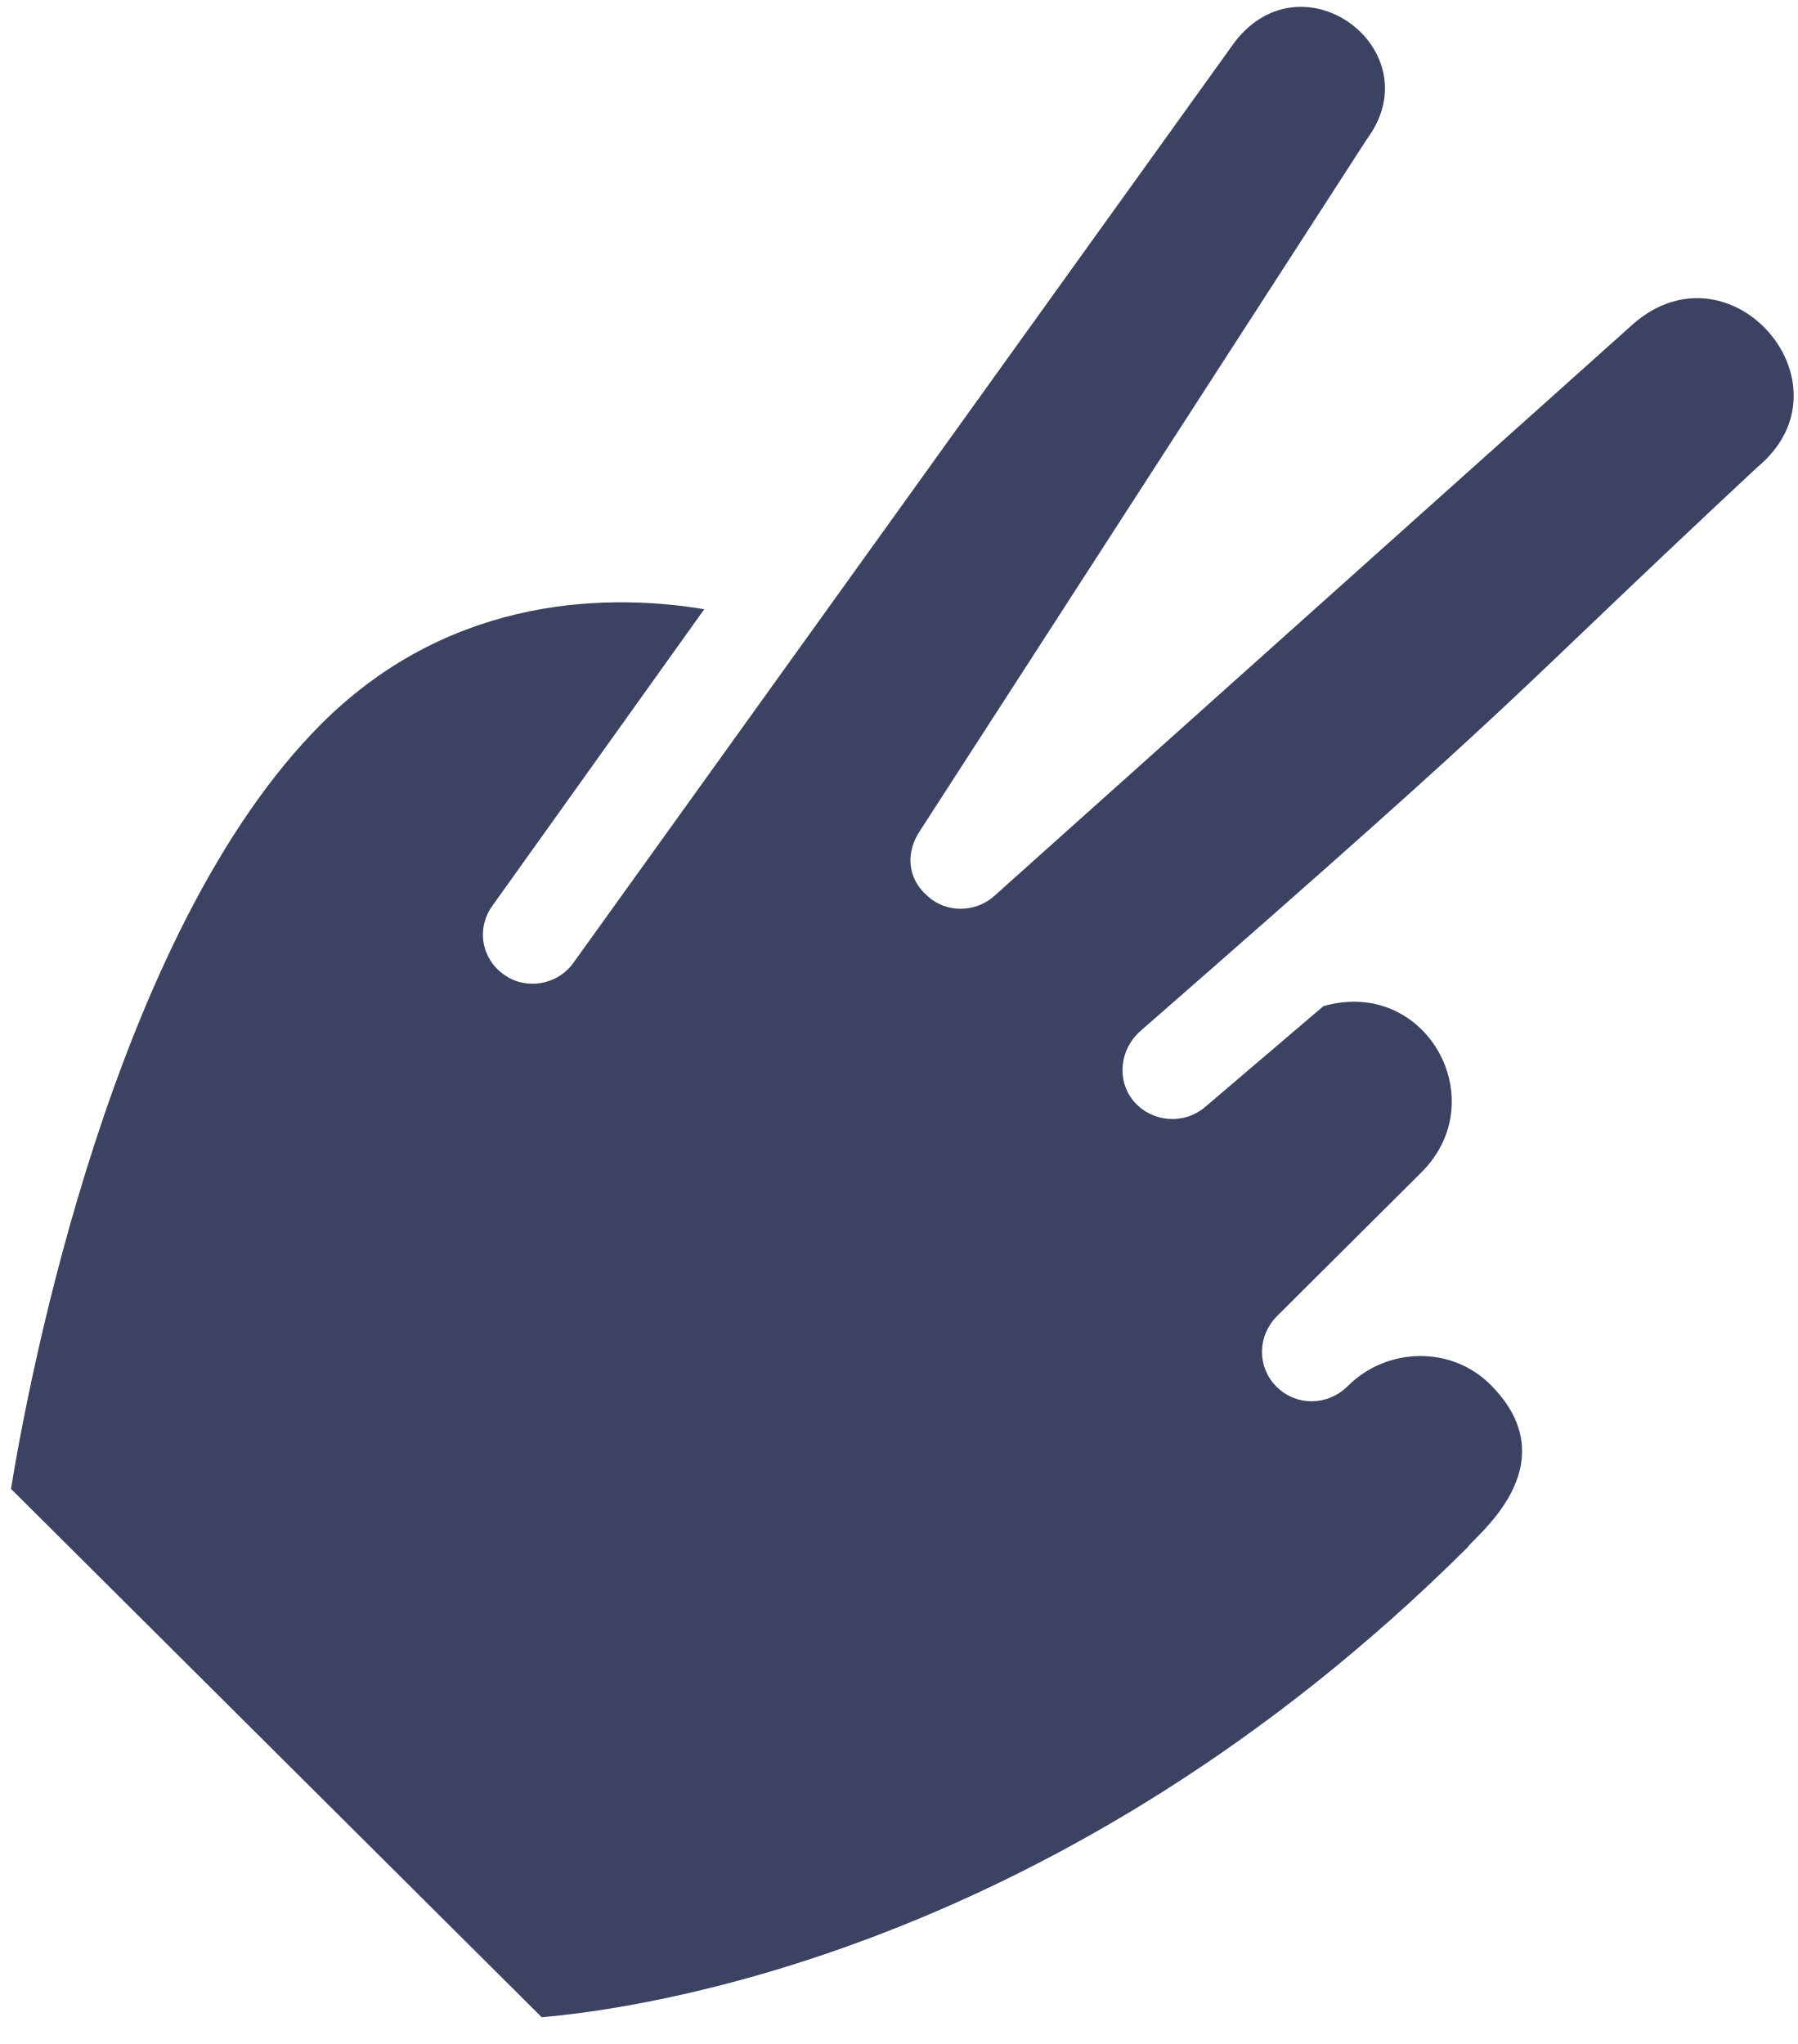
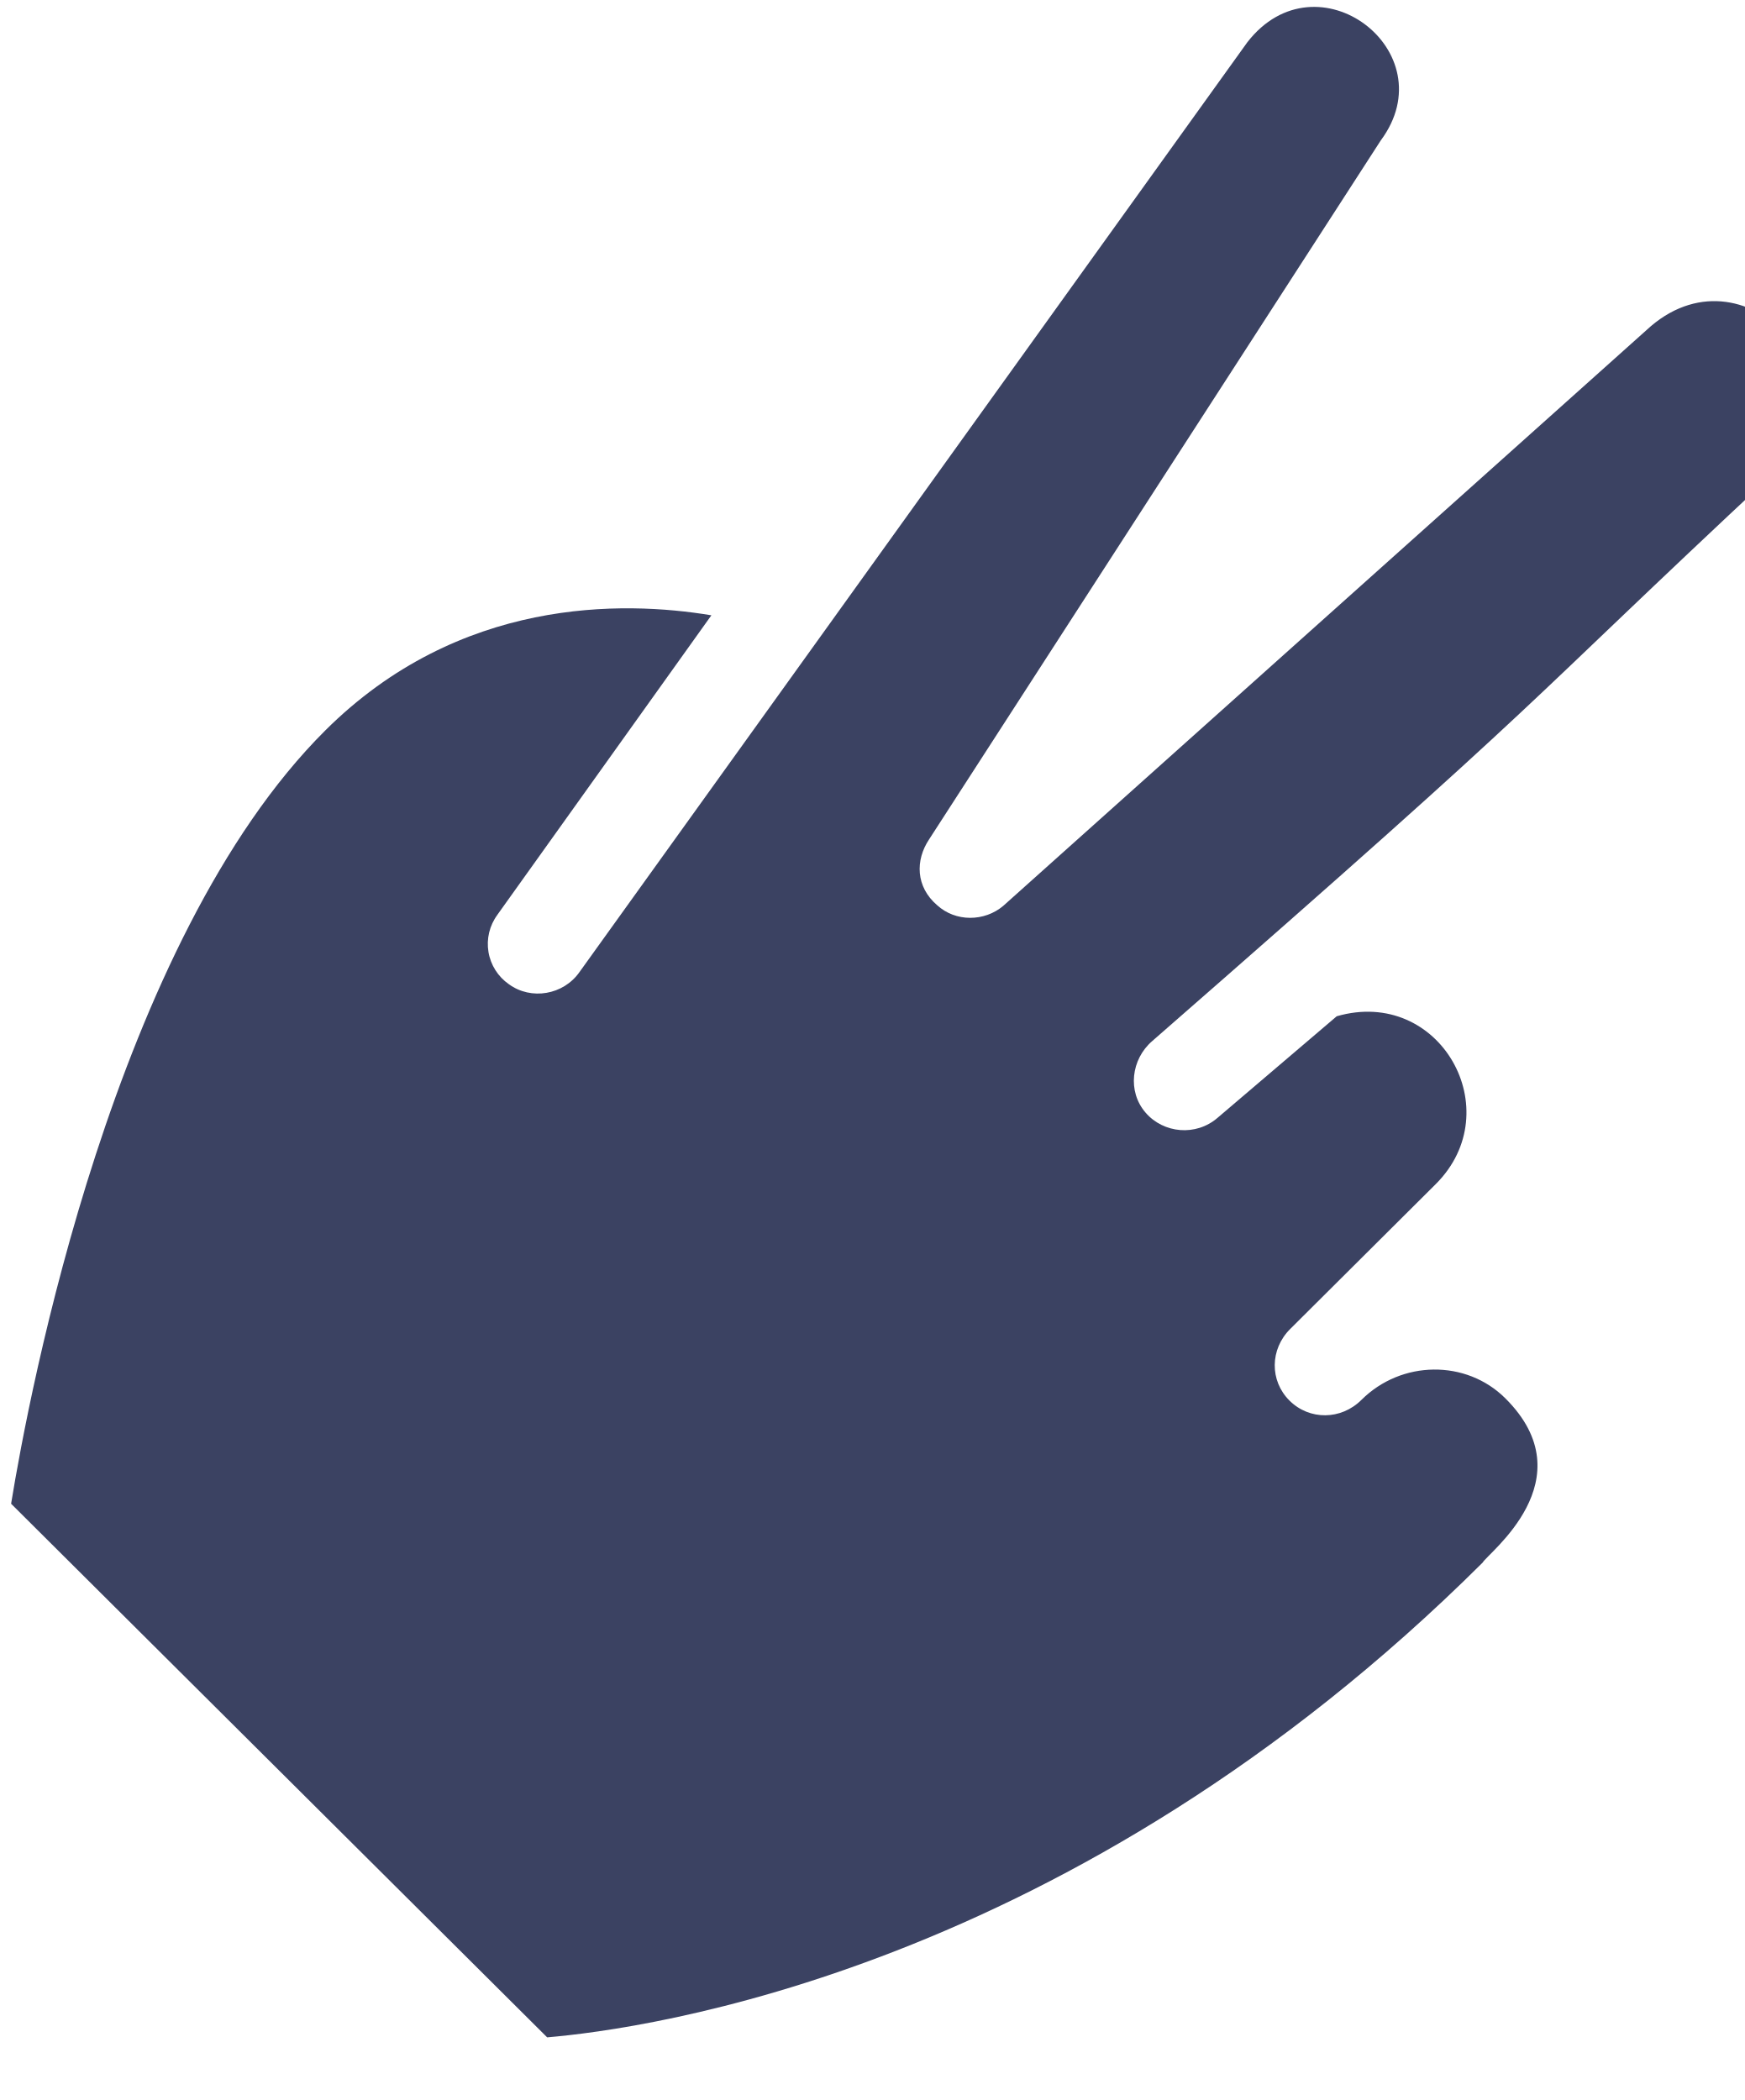
- <svg xmlns="http://www.w3.org/2000/svg" width="51" height="58">
+ <svg xmlns="http://www.w3.org/2000/svg" width="49" height="59">
  <path fill="#3B4262" d="M13.971 25.702l6.012-8.415c-2.499-.415-7.088-.507-10.846 3.235C3.212 26.421.812 39.163.312 42.248L15.37 57.24c2.711-.232 14.713-1.827 26.279-13.34.122-.249 2.94-2.321.636-4.614-1.1-1.095-2.919-1.074-4.042.044-.572.57-1.461.577-2.021.02-.56-.557-.552-1.443.02-2.012l4.087-4.069c2.076-2.067.119-5.555-2.78-4.717l-3.345 2.851c-.611.53-1.52.439-2.022-.14-.519-.597-.408-1.503.183-2.013 11.687-10.208 9.98-8.979 17.5-15.995 2.809-2.329-.725-6.447-3.493-4.09L28.182 25.45c-.529.448-1.34.457-1.86-.02-.601-.517-.615-1.262-.222-1.85L38.787 3.944c1.854-2.5-1.795-5.277-3.749-2.757L16.28 27.307c-.452.65-1.364.8-1.985.345a1.377 1.377 0 01-.323-1.95z" />
</svg>
